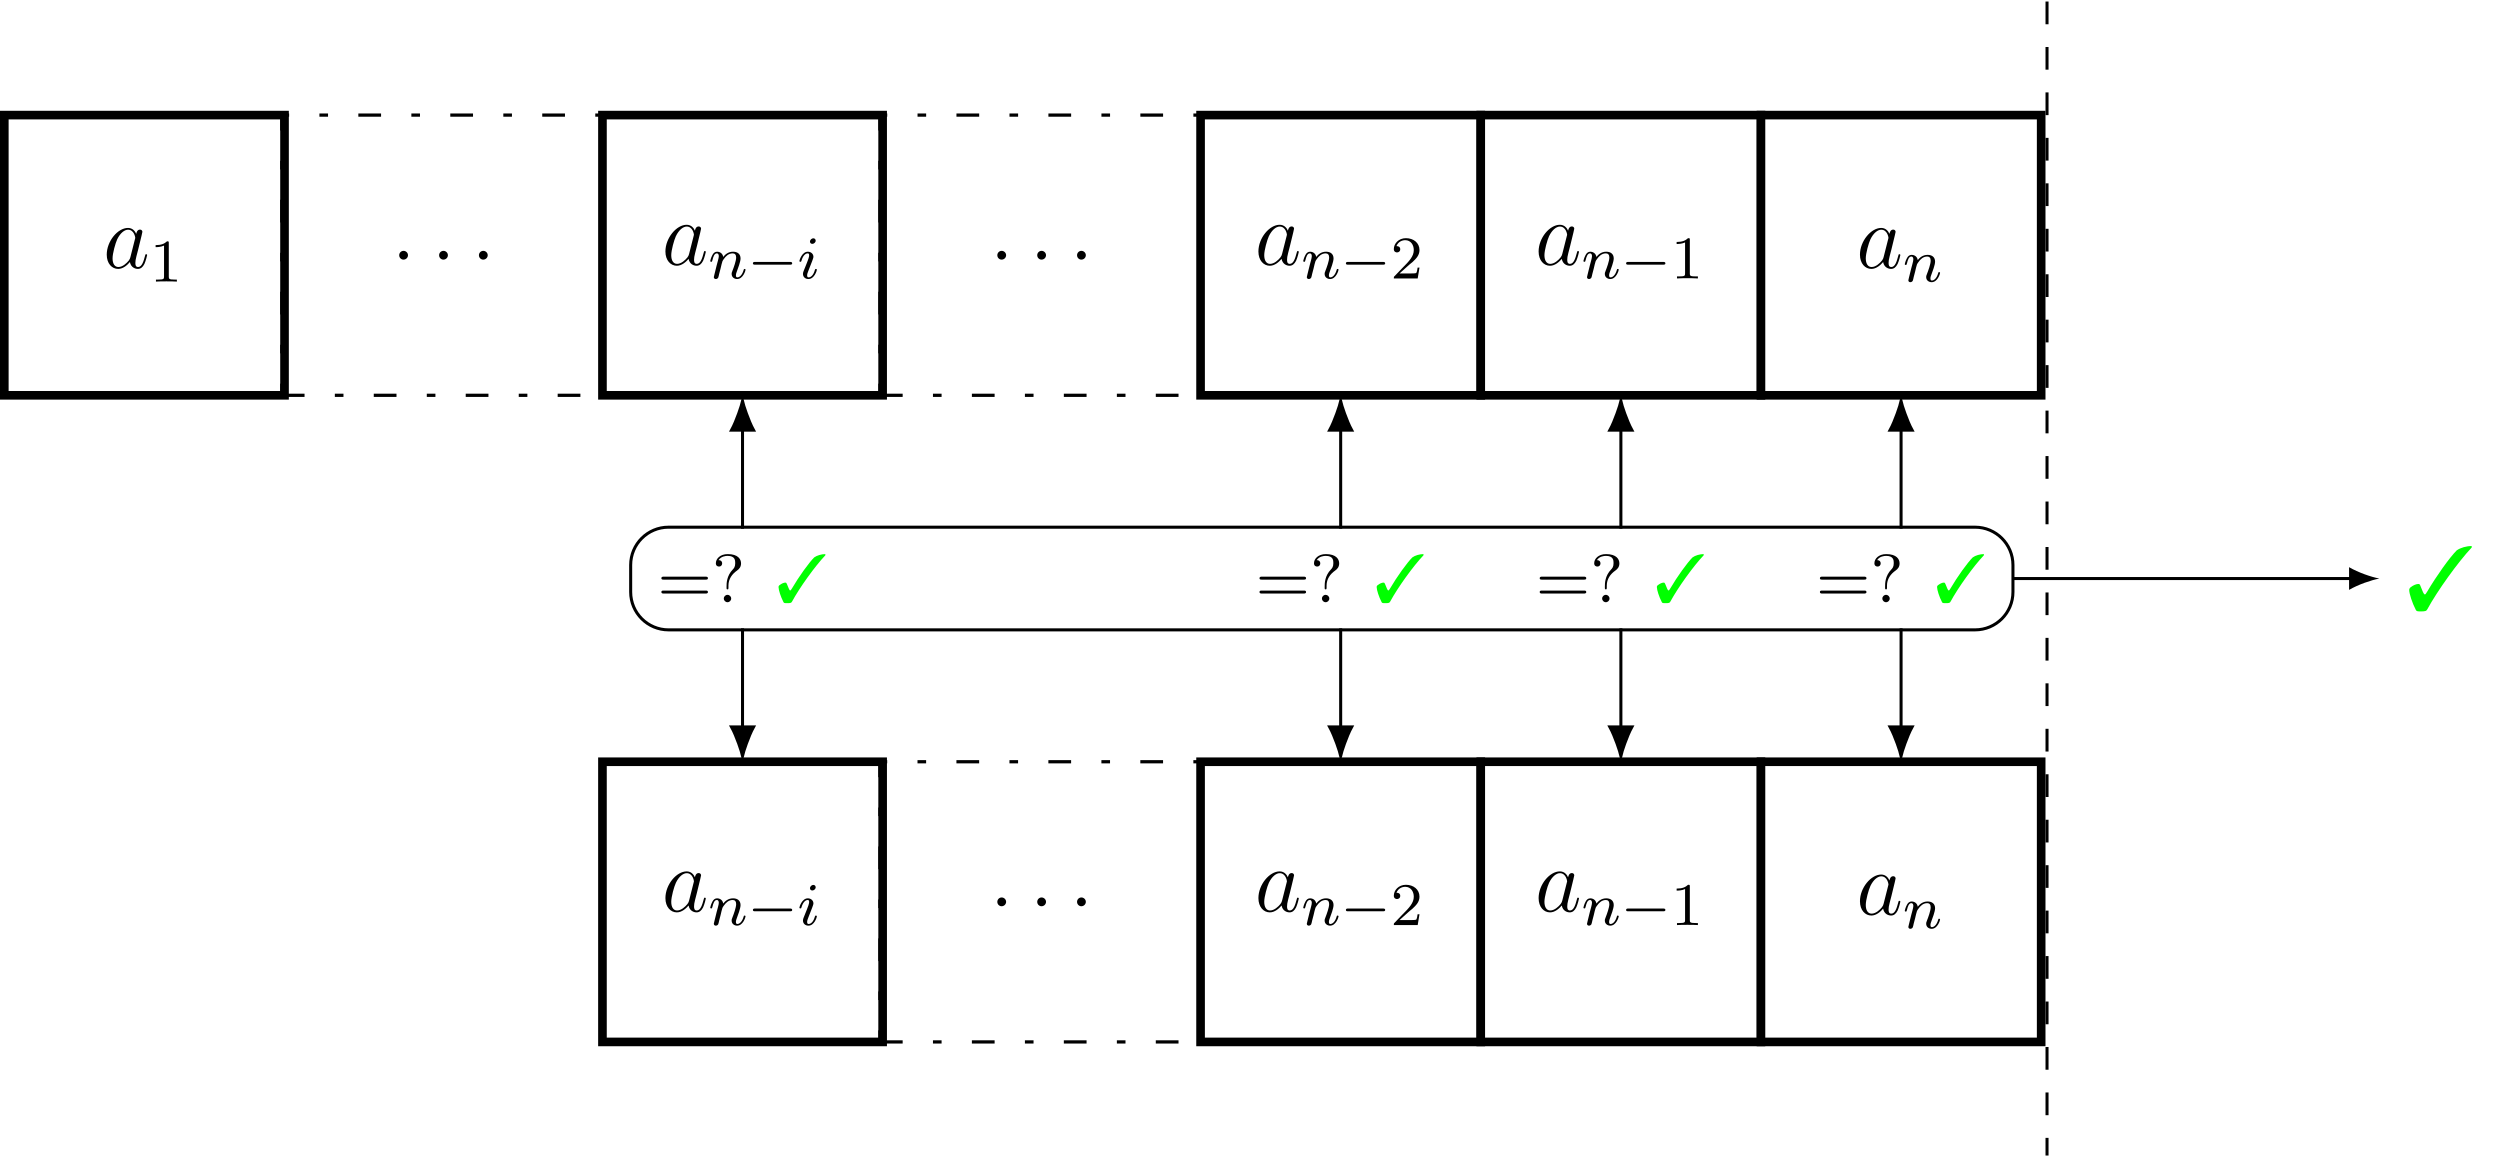
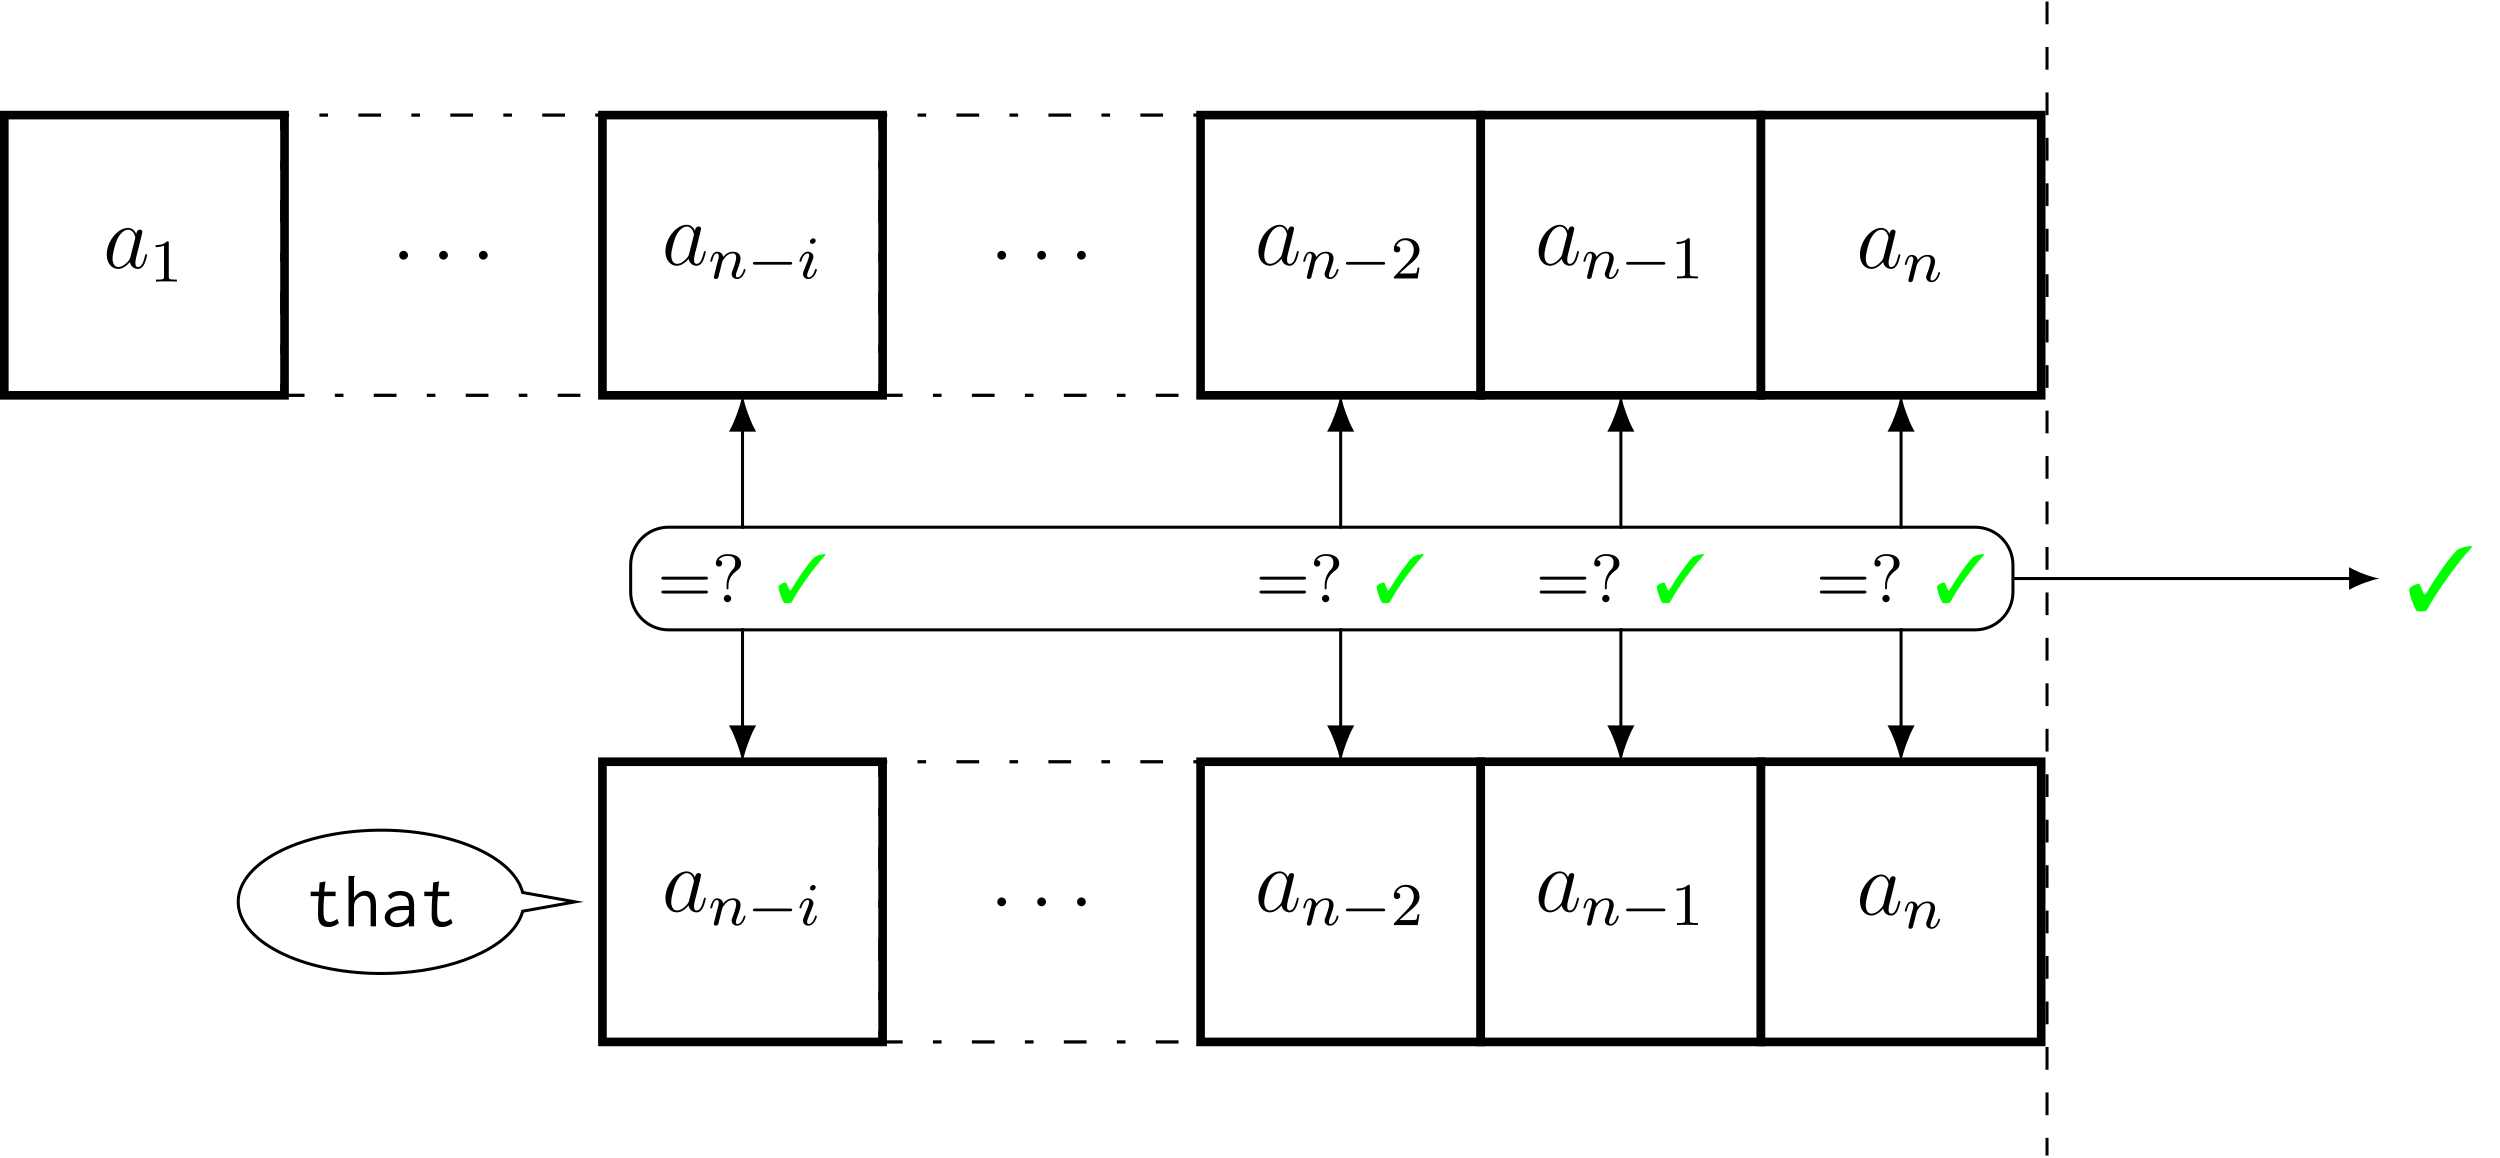
<svg xmlns="http://www.w3.org/2000/svg" xmlns:xlink="http://www.w3.org/1999/xlink" width="328.783pt" height="152.167pt" viewBox="0 0 328.783 152.167" version="1.1">
  <defs>
    <g>
      <symbol overflow="visible" id="glyph0-0">
        <path style="stroke:none;" d="" />
      </symbol>
      <symbol overflow="visible" id="glyph0-1">
        <path style="stroke:none;" d="M 3.594 -1.422 C 3.531 -1.219 3.531 -1.188 3.375 -0.969 C 3.109 -0.641 2.578 -0.125 2.016 -0.125 C 1.531 -0.125 1.25 -0.562 1.25 -1.266 C 1.25 -1.922 1.625 -3.266 1.859 -3.766 C 2.266 -4.609 2.828 -5.031 3.281 -5.031 C 4.078 -5.031 4.234 -4.047 4.234 -3.953 C 4.234 -3.938 4.203 -3.797 4.188 -3.766 Z M 4.359 -4.484 C 4.234 -4.797 3.906 -5.266 3.281 -5.266 C 1.938 -5.266 0.484 -3.531 0.484 -1.75 C 0.484 -0.578 1.172 0.125 1.984 0.125 C 2.641 0.125 3.203 -0.391 3.531 -0.781 C 3.656 -0.078 4.219 0.125 4.578 0.125 C 4.938 0.125 5.219 -0.094 5.438 -0.531 C 5.625 -0.938 5.797 -1.656 5.797 -1.703 C 5.797 -1.766 5.75 -1.812 5.672 -1.812 C 5.562 -1.812 5.562 -1.75 5.516 -1.578 C 5.328 -0.875 5.109 -0.125 4.609 -0.125 C 4.266 -0.125 4.25 -0.438 4.25 -0.672 C 4.25 -0.938 4.281 -1.078 4.391 -1.547 C 4.469 -1.844 4.531 -2.109 4.625 -2.453 C 5.062 -4.25 5.172 -4.672 5.172 -4.75 C 5.172 -4.906 5.047 -5.047 4.859 -5.047 C 4.484 -5.047 4.391 -4.625 4.359 -4.484 Z M 4.359 -4.484 " />
      </symbol>
      <symbol overflow="visible" id="glyph0-2">
        <path style="stroke:none;" d="M 2.203 -0.578 C 2.203 -0.922 1.906 -1.156 1.625 -1.156 C 1.281 -1.156 1.047 -0.875 1.047 -0.578 C 1.047 -0.234 1.328 0 1.609 0 C 1.953 0 2.203 -0.281 2.203 -0.578 Z M 2.203 -0.578 " />
      </symbol>
      <symbol overflow="visible" id="glyph1-0">
        <path style="stroke:none;" d="" />
      </symbol>
      <symbol overflow="visible" id="glyph1-1">
        <path style="stroke:none;" d="M 2.5 -5.078 C 2.5 -5.297 2.484 -5.297 2.266 -5.297 C 1.938 -4.984 1.516 -4.797 0.766 -4.797 L 0.766 -4.531 C 0.984 -4.531 1.406 -4.531 1.875 -4.734 L 1.875 -0.656 C 1.875 -0.359 1.844 -0.266 1.094 -0.266 L 0.812 -0.266 L 0.812 0 C 1.141 -0.031 1.828 -0.031 2.188 -0.031 C 2.547 -0.031 3.234 -0.031 3.562 0 L 3.562 -0.266 L 3.281 -0.266 C 2.531 -0.266 2.5 -0.359 2.5 -0.656 Z M 2.5 -5.078 " />
      </symbol>
      <symbol overflow="visible" id="glyph1-2">
        <path style="stroke:none;" d="M 2.25 -1.625 C 2.375 -1.75 2.703 -2.016 2.844 -2.125 C 3.328 -2.578 3.797 -3.016 3.797 -3.734 C 3.797 -4.688 3 -5.297 2.016 -5.297 C 1.047 -5.297 0.422 -4.578 0.422 -3.859 C 0.422 -3.469 0.734 -3.422 0.844 -3.422 C 1.016 -3.422 1.266 -3.531 1.266 -3.844 C 1.266 -4.25 0.859 -4.25 0.766 -4.25 C 1 -4.844 1.531 -5.031 1.922 -5.031 C 2.656 -5.031 3.047 -4.406 3.047 -3.734 C 3.047 -2.906 2.469 -2.297 1.516 -1.344 L 0.516 -0.297 C 0.422 -0.219 0.422 -0.203 0.422 0 L 3.562 0 L 3.797 -1.422 L 3.547 -1.422 C 3.531 -1.266 3.469 -0.875 3.375 -0.719 C 3.328 -0.656 2.719 -0.656 2.594 -0.656 L 1.172 -0.656 Z M 2.25 -1.625 " />
      </symbol>
      <symbol overflow="visible" id="glyph2-0">
        <path style="stroke:none;" d="" />
      </symbol>
      <symbol overflow="visible" id="glyph2-1">
        <path style="stroke:none;" d="M 1.594 -1.312 C 1.625 -1.422 1.703 -1.734 1.719 -1.844 C 1.828 -2.281 1.828 -2.281 2.016 -2.547 C 2.281 -2.938 2.656 -3.297 3.188 -3.297 C 3.469 -3.297 3.641 -3.125 3.641 -2.75 C 3.641 -2.312 3.312 -1.406 3.156 -1.016 C 3.047 -0.75 3.047 -0.703 3.047 -0.594 C 3.047 -0.141 3.422 0.078 3.766 0.078 C 4.547 0.078 4.875 -1.031 4.875 -1.141 C 4.875 -1.219 4.812 -1.25 4.75 -1.25 C 4.656 -1.25 4.641 -1.188 4.625 -1.109 C 4.438 -0.453 4.094 -0.141 3.797 -0.141 C 3.672 -0.141 3.609 -0.219 3.609 -0.406 C 3.609 -0.594 3.672 -0.766 3.75 -0.969 C 3.859 -1.266 4.219 -2.188 4.219 -2.625 C 4.219 -3.234 3.797 -3.516 3.234 -3.516 C 2.578 -3.516 2.172 -3.125 1.938 -2.828 C 1.875 -3.266 1.531 -3.516 1.125 -3.516 C 0.844 -3.516 0.641 -3.328 0.516 -3.078 C 0.312 -2.703 0.234 -2.312 0.234 -2.297 C 0.234 -2.219 0.297 -2.188 0.359 -2.188 C 0.469 -2.188 0.469 -2.219 0.531 -2.438 C 0.625 -2.828 0.766 -3.297 1.094 -3.297 C 1.312 -3.297 1.359 -3.094 1.359 -2.922 C 1.359 -2.766 1.312 -2.625 1.25 -2.359 C 1.234 -2.297 1.109 -1.828 1.078 -1.719 L 0.781 -0.516 C 0.75 -0.391 0.703 -0.203 0.703 -0.172 C 0.703 0.016 0.859 0.078 0.969 0.078 C 1.109 0.078 1.234 -0.016 1.281 -0.109 C 1.312 -0.156 1.375 -0.438 1.406 -0.594 Z M 1.594 -1.312 " />
      </symbol>
      <symbol overflow="visible" id="glyph2-2">
        <path style="stroke:none;" d="M 2.375 -4.969 C 2.375 -5.141 2.25 -5.281 2.062 -5.281 C 1.859 -5.281 1.625 -5.078 1.625 -4.844 C 1.625 -4.672 1.75 -4.547 1.938 -4.547 C 2.141 -4.547 2.375 -4.734 2.375 -4.969 Z M 1.219 -2.047 L 0.781 -0.953 C 0.734 -0.828 0.703 -0.734 0.703 -0.594 C 0.703 -0.203 1 0.078 1.422 0.078 C 2.203 0.078 2.531 -1.031 2.531 -1.141 C 2.531 -1.219 2.469 -1.25 2.406 -1.25 C 2.312 -1.25 2.297 -1.188 2.266 -1.109 C 2.094 -0.469 1.766 -0.141 1.438 -0.141 C 1.344 -0.141 1.25 -0.188 1.25 -0.391 C 1.25 -0.594 1.312 -0.734 1.406 -0.984 C 1.484 -1.188 1.562 -1.406 1.656 -1.625 L 1.906 -2.266 C 1.969 -2.453 2.078 -2.703 2.078 -2.844 C 2.078 -3.234 1.75 -3.516 1.344 -3.516 C 0.578 -3.516 0.234 -2.406 0.234 -2.297 C 0.234 -2.219 0.297 -2.188 0.359 -2.188 C 0.469 -2.188 0.469 -2.234 0.5 -2.312 C 0.719 -3.078 1.078 -3.297 1.328 -3.297 C 1.438 -3.297 1.516 -3.25 1.516 -3.031 C 1.516 -2.953 1.5 -2.844 1.422 -2.594 Z M 1.219 -2.047 " />
      </symbol>
      <symbol overflow="visible" id="glyph3-0">
        <path style="stroke:none;" d="" />
      </symbol>
      <symbol overflow="visible" id="glyph3-1">
        <path style="stroke:none;" d="M 5.562 -1.812 C 5.703 -1.812 5.875 -1.812 5.875 -1.984 C 5.875 -2.172 5.703 -2.172 5.562 -2.172 L 1 -2.172 C 0.875 -2.172 0.703 -2.172 0.703 -1.984 C 0.703 -1.812 0.875 -1.812 1 -1.812 Z M 5.562 -1.812 " />
      </symbol>
      <symbol overflow="visible" id="glyph4-0">
        <path style="stroke:none;" d="" />
      </symbol>
      <symbol overflow="visible" id="glyph4-1">
+         <path style="stroke:none;" d="M 1.875 -5.766 L 1.797 -4.562 L 0.703 -4.562 L 0.703 -3.969 L 1.766 -3.969 C 1.719 -3.484 1.688 -3.047 1.688 -2.672 C 1.672 -2.297 1.672 -2 1.672 -1.75 C 1.641 -1.109 1.75 -0.641 1.969 -0.344 C 2.188 -0.062 2.531 0.094 3.016 0.094 C 3.5 0.094 3.969 -0.078 4.422 -0.422 L 4.203 -0.984 C 3.844 -0.719 3.5 -0.578 3.188 -0.578 C 3.016 -0.578 2.875 -0.625 2.766 -0.672 C 2.656 -0.75 2.578 -0.844 2.516 -0.984 C 2.469 -1.109 2.422 -1.281 2.406 -1.5 C 2.406 -1.719 2.391 -1.984 2.391 -2.297 C 2.391 -2.828 2.422 -3.375 2.484 -3.969 L 3.984 -3.969 L 3.984 -4.562 L 2.484 -4.562 L 2.609 -5.625 C 2.609 -5.656 2.625 -5.688 2.625 -5.734 C 2.656 -5.797 2.656 -5.844 2.656 -5.906 Z M 1.875 -5.766 " />
+       </symbol>
+       <symbol overflow="visible" id="glyph4-2">
+         <path style="stroke:none;" d="M 0.703 0 L 1.422 0 L 1.422 -2.625 C 1.422 -2.844 1.469 -3.047 1.531 -3.219 C 1.609 -3.391 1.719 -3.531 1.875 -3.656 C 2.016 -3.781 2.156 -3.875 2.312 -3.938 C 2.469 -4 2.625 -4.031 2.766 -4.031 C 3 -4.031 3.203 -3.938 3.375 -3.75 C 3.531 -3.562 3.609 -3.219 3.609 -2.734 L 3.609 0 L 4.312 0 L 4.312 -2.766 C 4.312 -3.109 4.281 -3.406 4.219 -3.641 C 4.141 -3.875 4.062 -4.078 3.922 -4.234 C 3.797 -4.375 3.656 -4.484 3.484 -4.562 C 3.312 -4.625 3.125 -4.672 2.922 -4.672 C 2.641 -4.672 2.375 -4.578 2.094 -4.422 C 1.828 -4.25 1.609 -4.031 1.422 -3.75 L 1.422 -6.391 C 1.438 -6.438 1.453 -6.484 1.5 -6.516 C 1.516 -6.562 1.531 -6.594 1.531 -6.609 C 1.531 -6.625 1.531 -6.625 1.531 -6.625 L 0.703 -6.625 Z M 0.703 0 " />
+       </symbol>
+       <symbol overflow="visible" id="glyph4-3">
+         <path style="stroke:none;" d="M 0.906 -4.016 L 1.25 -3.562 C 1.578 -3.891 2 -4.062 2.484 -4.062 C 2.875 -4.062 3.172 -3.984 3.375 -3.797 C 3.547 -3.625 3.656 -3.297 3.656 -2.844 L 3.656 -2.688 L 2.797 -2.688 C 2.047 -2.656 1.469 -2.516 1.078 -2.25 C 0.688 -1.969 0.484 -1.609 0.484 -1.156 C 0.484 -1 0.516 -0.844 0.594 -0.703 C 0.656 -0.547 0.766 -0.406 0.891 -0.297 C 1.031 -0.172 1.203 -0.062 1.375 0 C 1.578 0.062 1.781 0.109 2.031 0.109 C 2.625 0.109 3.172 -0.094 3.656 -0.5 L 3.656 0 L 4.344 0 L 4.344 -2.828 C 4.344 -3.484 4.172 -3.953 3.844 -4.234 C 3.531 -4.516 3.094 -4.656 2.531 -4.656 C 1.859 -4.656 1.312 -4.453 0.906 -4.016 Z M 3.672 -2.141 L 3.672 -1.828 C 3.672 -1.609 3.656 -1.422 3.578 -1.297 C 3.547 -1.219 3.484 -1.141 3.422 -1.031 C 3.344 -0.953 3.25 -0.859 3.125 -0.75 C 3.016 -0.672 2.875 -0.594 2.719 -0.531 C 2.547 -0.469 2.375 -0.438 2.172 -0.438 C 1.906 -0.438 1.672 -0.516 1.484 -0.672 C 1.297 -0.812 1.203 -1 1.203 -1.219 C 1.203 -1.344 1.234 -1.453 1.281 -1.578 C 1.328 -1.672 1.422 -1.781 1.562 -1.859 C 1.688 -1.953 1.875 -2.016 2.109 -2.078 C 2.328 -2.109 2.625 -2.141 3 -2.141 C 3.078 -2.141 3.156 -2.141 3.25 -2.141 C 3.328 -2.141 3.422 -2.141 3.516 -2.141 Z M 3.672 -2.141 " />
+       </symbol>
+       <symbol overflow="visible" id="glyph5-0">
+         <path style="stroke:none;" d="" />
+       </symbol>
+       <symbol overflow="visible" id="glyph5-1">
        <path style="stroke:none;" d="M 6.344 -2.969 C 6.469 -2.969 6.641 -2.969 6.641 -3.156 C 6.641 -3.359 6.453 -3.359 6.312 -3.359 L 0.844 -3.359 C 0.703 -3.359 0.516 -3.359 0.516 -3.156 C 0.516 -2.969 0.688 -2.969 0.812 -2.969 Z M 6.312 -1.141 C 6.453 -1.141 6.641 -1.141 6.641 -1.344 C 6.641 -1.531 6.469 -1.531 6.344 -1.531 L 0.812 -1.531 C 0.688 -1.531 0.516 -1.531 0.516 -1.344 C 0.516 -1.141 0.703 -1.141 0.844 -1.141 Z M 6.312 -1.141 " />
      </symbol>
-       <symbol overflow="visible" id="glyph4-2">
+       <symbol overflow="visible" id="glyph5-2">
        <path style="stroke:none;" d="M 1.922 -1.844 C 1.922 -1.781 1.922 -1.688 2.047 -1.688 C 2.172 -1.688 2.172 -1.766 2.172 -1.922 L 2.172 -2.188 C 2.172 -3.047 2.641 -3.703 3.312 -4.172 C 3.594 -4.375 3.828 -4.641 3.828 -5.109 C 3.828 -5.656 3.438 -6.328 2.078 -6.328 C 1.078 -6.328 0.516 -5.719 0.516 -5.125 C 0.516 -4.812 0.719 -4.688 0.938 -4.688 C 1.172 -4.688 1.344 -4.859 1.344 -5.109 C 1.344 -5.25 1.281 -5.531 0.875 -5.531 C 1.188 -6.031 1.797 -6.094 2.062 -6.094 C 3.047 -6.094 3.062 -5.5 3.062 -5.141 C 3.062 -4.641 2.891 -4.469 2.75 -4.312 C 1.922 -3.469 1.922 -2.453 1.922 -2.094 Z M 2.531 -0.484 C 2.531 -0.75 2.312 -0.969 2.047 -0.969 C 1.781 -0.969 1.562 -0.75 1.562 -0.484 C 1.562 -0.219 1.781 0 2.047 0 C 2.312 0 2.531 -0.219 2.531 -0.484 Z M 2.531 -0.484 " />
      </symbol>
-       <symbol overflow="visible" id="glyph5-0">
-         <path style="stroke:none;" d="" />
-       </symbol>
-       <symbol overflow="visible" id="glyph5-1">
+       <symbol overflow="visible" id="glyph6-0">
+         <path style="stroke:none;" d="" />
+       </symbol>
+       <symbol overflow="visible" id="glyph6-1">
        <path style="stroke:none;" d="M 6.469 -6.328 C 5.969 -6.328 5.359 -6.156 5 -5.891 C 4.312 -5.203 3 -3.391 2.078 -1.812 C 1.953 -1.609 1.906 -1.547 1.844 -1.547 C 1.797 -1.547 1.734 -1.609 1.672 -1.766 L 1.406 -2.406 C 1.359 -2.531 1.312 -2.578 1.203 -2.578 C 1 -2.578 0.719 -2.453 0.469 -2.266 C 0.344 -2.172 0.312 -2.094 0.312 -1.984 C 0.312 -1.609 0.609 -0.688 0.953 -0.031 C 1.016 0.109 1.078 0.125 1.438 0.125 C 1.891 0.125 2 0.094 2.094 -0.094 C 3.062 -1.891 5.125 -4.766 6.469 -6.172 Z M 6.469 -6.328 " />
      </symbol>
-       <symbol overflow="visible" id="glyph6-0">
-         <path style="stroke:none;" d="" />
-       </symbol>
-       <symbol overflow="visible" id="glyph6-1">
+       <symbol overflow="visible" id="glyph7-0">
+         <path style="stroke:none;" d="" />
+       </symbol>
+       <symbol overflow="visible" id="glyph7-1">
        <path style="stroke:none;" d="M 8.625 -8.422 C 7.953 -8.438 7.141 -8.203 6.656 -7.859 C 5.734 -6.938 4 -4.516 2.766 -2.422 C 2.609 -2.141 2.531 -2.062 2.469 -2.062 C 2.391 -2.062 2.312 -2.156 2.219 -2.359 L 1.875 -3.203 C 1.812 -3.375 1.75 -3.438 1.609 -3.438 C 1.344 -3.438 0.953 -3.281 0.625 -3.031 C 0.469 -2.906 0.406 -2.797 0.406 -2.641 C 0.406 -2.156 0.812 -0.922 1.266 -0.047 C 1.359 0.141 1.438 0.172 1.922 0.172 C 2.516 0.172 2.672 0.125 2.797 -0.125 C 4.094 -2.516 6.844 -6.344 8.625 -8.234 Z M 8.625 -8.422 " />
      </symbol>
    </g>
    <clipPath id="clip1">
      <path d="M 269 0 L 270 0 L 270 152.168 L 269 152.168 Z M 269 0 " />
    </clipPath>
  </defs>
  <g id="surface1">
    <path style="fill-rule:nonzero;fill:rgb(100%,100%,100%);fill-opacity:1;stroke-width:1.134;stroke-linecap:butt;stroke-linejoin:miter;stroke:rgb(0%,0%,0%);stroke-opacity:1;stroke-miterlimit:10;" d="M -18.426 -18.424 L 18.426 -18.424 L 18.426 18.427 L -18.426 18.427 Z M -18.426 -18.424 " transform="matrix(1,0,0,-1,18.992,33.564)" />
    <g style="fill:rgb(0%,0%,0%);fill-opacity:1;">
      <use xlink:href="#glyph0-1" x="13.554" y="35.241" />
    </g>
    <g style="fill:rgb(0%,0%,0%);fill-opacity:1;">
      <use xlink:href="#glyph1-1" x="19.698" y="37.034" />
    </g>
    <path style="fill:none;stroke-width:0.425;stroke-linecap:butt;stroke-linejoin:miter;stroke:rgb(0%,0%,0%);stroke-opacity:1;stroke-dasharray:2.989,3.985,1.134,3.985;stroke-miterlimit:10;" d="M -21.261 -18.424 L 21.259 -18.424 L 21.259 18.427 L -21.261 18.427 Z M -21.261 -18.424 " transform="matrix(1,0,0,-1,58.323,33.564)" />
    <g style="fill:rgb(0%,0%,0%);fill-opacity:1;">
      <use xlink:href="#glyph0-2" x="51.453" y="34.145" />
    </g>
    <g style="fill:rgb(0%,0%,0%);fill-opacity:1;">
      <use xlink:href="#glyph0-2" x="56.701" y="34.145" />
    </g>
    <g style="fill:rgb(0%,0%,0%);fill-opacity:1;">
      <use xlink:href="#glyph0-2" x="61.938" y="34.145" />
    </g>
    <path style="fill-rule:nonzero;fill:rgb(100%,100%,100%);fill-opacity:1;stroke-width:1.134;stroke-linecap:butt;stroke-linejoin:miter;stroke:rgb(0%,0%,0%);stroke-opacity:1;stroke-miterlimit:10;" d="M -18.424 -18.424 L 18.424 -18.424 L 18.424 18.427 L -18.424 18.427 Z M -18.424 -18.424 " transform="matrix(1,0,0,-1,97.654,33.564)" />
    <g style="fill:rgb(0%,0%,0%);fill-opacity:1;">
      <use xlink:href="#glyph0-1" x="87.028" y="34.826" />
    </g>
    <g style="fill:rgb(0%,0%,0%);fill-opacity:1;">
      <use xlink:href="#glyph2-1" x="93.173" y="36.619" />
    </g>
    <g style="fill:rgb(0%,0%,0%);fill-opacity:1;">
      <use xlink:href="#glyph3-1" x="98.311" y="36.619" />
    </g>
    <g style="fill:rgb(0%,0%,0%);fill-opacity:1;">
      <use xlink:href="#glyph2-2" x="104.898" y="36.619" />
    </g>
    <path style="fill:none;stroke-width:0.425;stroke-linecap:butt;stroke-linejoin:miter;stroke:rgb(0%,0%,0%);stroke-opacity:1;stroke-dasharray:2.989,3.985,1.134,3.985;stroke-miterlimit:10;" d="M -21.261 -18.424 L 21.258 -18.424 L 21.258 18.427 L -21.261 18.427 Z M -21.261 -18.424 " transform="matrix(1,0,0,-1,136.984,33.564)" />
    <g style="fill:rgb(0%,0%,0%);fill-opacity:1;">
      <use xlink:href="#glyph0-2" x="130.114" y="34.145" />
    </g>
    <g style="fill:rgb(0%,0%,0%);fill-opacity:1;">
      <use xlink:href="#glyph0-2" x="135.362" y="34.145" />
    </g>
    <g style="fill:rgb(0%,0%,0%);fill-opacity:1;">
      <use xlink:href="#glyph0-2" x="140.599" y="34.145" />
    </g>
    <path style="fill-rule:nonzero;fill:rgb(100%,100%,100%);fill-opacity:1;stroke-width:1.134;stroke-linecap:butt;stroke-linejoin:miter;stroke:rgb(0%,0%,0%);stroke-opacity:1;stroke-miterlimit:10;" d="M -18.424 -18.424 L 18.427 -18.424 L 18.427 18.427 L -18.424 18.427 Z M -18.424 -18.424 " transform="matrix(1,0,0,-1,176.315,33.564)" />
    <g style="fill:rgb(0%,0%,0%);fill-opacity:1;">
      <use xlink:href="#glyph0-1" x="165.014" y="34.826" />
    </g>
    <g style="fill:rgb(0%,0%,0%);fill-opacity:1;">
      <use xlink:href="#glyph2-1" x="171.159" y="36.619" />
    </g>
    <g style="fill:rgb(0%,0%,0%);fill-opacity:1;">
      <use xlink:href="#glyph3-1" x="176.297" y="36.619" />
    </g>
    <g style="fill:rgb(0%,0%,0%);fill-opacity:1;">
      <use xlink:href="#glyph1-2" x="182.884" y="36.619" />
    </g>
    <path style="fill-rule:nonzero;fill:rgb(100%,100%,100%);fill-opacity:1;stroke-width:1.134;stroke-linecap:butt;stroke-linejoin:miter;stroke:rgb(0%,0%,0%);stroke-opacity:1;stroke-miterlimit:10;" d="M -18.427 -18.424 L 18.425 -18.424 L 18.425 18.427 L -18.427 18.427 Z M -18.427 -18.424 " transform="matrix(1,0,0,-1,213.165,33.564)" />
    <g style="fill:rgb(0%,0%,0%);fill-opacity:1;">
      <use xlink:href="#glyph0-1" x="201.864" y="34.826" />
    </g>
    <g style="fill:rgb(0%,0%,0%);fill-opacity:1;">
      <use xlink:href="#glyph2-1" x="208.009" y="36.619" />
    </g>
    <g style="fill:rgb(0%,0%,0%);fill-opacity:1;">
      <use xlink:href="#glyph3-1" x="213.148" y="36.619" />
    </g>
    <g style="fill:rgb(0%,0%,0%);fill-opacity:1;">
      <use xlink:href="#glyph1-1" x="219.734" y="36.619" />
    </g>
    <path style="fill-rule:nonzero;fill:rgb(100%,100%,100%);fill-opacity:1;stroke-width:1.134;stroke-linecap:butt;stroke-linejoin:miter;stroke:rgb(0%,0%,0%);stroke-opacity:1;stroke-miterlimit:10;" d="M -18.426 -18.424 L 18.425 -18.424 L 18.425 18.427 L -18.426 18.427 Z M -18.426 -18.424 " transform="matrix(1,0,0,-1,250.016,33.564)" />
    <g style="fill:rgb(0%,0%,0%);fill-opacity:1;">
      <use xlink:href="#glyph0-1" x="244.125" y="35.241" />
    </g>
    <g style="fill:rgb(0%,0%,0%);fill-opacity:1;">
      <use xlink:href="#glyph2-1" x="250.27" y="37.034" />
    </g>
    <path style="fill-rule:nonzero;fill:rgb(100%,100%,100%);fill-opacity:1;stroke-width:1.134;stroke-linecap:butt;stroke-linejoin:miter;stroke:rgb(0%,0%,0%);stroke-opacity:1;stroke-miterlimit:10;" d="M -18.424 -36.849 L 18.424 -36.849 L 18.424 -0.002 L -18.424 -0.002 Z M -18.424 -36.849 " transform="matrix(1,0,0,-1,97.654,100.178)" />
    <g style="fill:rgb(0%,0%,0%);fill-opacity:1;">
      <use xlink:href="#glyph0-1" x="87.028" y="119.865" />
    </g>
    <g style="fill:rgb(0%,0%,0%);fill-opacity:1;">
      <use xlink:href="#glyph2-1" x="93.173" y="121.658" />
    </g>
    <g style="fill:rgb(0%,0%,0%);fill-opacity:1;">
      <use xlink:href="#glyph3-1" x="98.311" y="121.658" />
    </g>
    <g style="fill:rgb(0%,0%,0%);fill-opacity:1;">
      <use xlink:href="#glyph2-2" x="104.898" y="121.658" />
    </g>
    <path style="fill:none;stroke-width:0.425;stroke-linecap:butt;stroke-linejoin:miter;stroke:rgb(0%,0%,0%);stroke-opacity:1;stroke-dasharray:2.989,3.985,1.134,3.985;stroke-miterlimit:10;" d="M -21.261 -36.849 L 21.258 -36.849 L 21.258 -0.002 L -21.261 -0.002 Z M -21.261 -36.849 " transform="matrix(1,0,0,-1,136.984,100.178)" />
    <g style="fill:rgb(0%,0%,0%);fill-opacity:1;">
      <use xlink:href="#glyph0-2" x="130.114" y="119.184" />
    </g>
    <g style="fill:rgb(0%,0%,0%);fill-opacity:1;">
      <use xlink:href="#glyph0-2" x="135.362" y="119.184" />
    </g>
    <g style="fill:rgb(0%,0%,0%);fill-opacity:1;">
      <use xlink:href="#glyph0-2" x="140.599" y="119.184" />
    </g>
    <path style="fill-rule:nonzero;fill:rgb(100%,100%,100%);fill-opacity:1;stroke-width:1.134;stroke-linecap:butt;stroke-linejoin:miter;stroke:rgb(0%,0%,0%);stroke-opacity:1;stroke-miterlimit:10;" d="M -18.424 -36.849 L 18.427 -36.849 L 18.427 -0.002 L -18.424 -0.002 Z M -18.424 -36.849 " transform="matrix(1,0,0,-1,176.315,100.178)" />
    <g style="fill:rgb(0%,0%,0%);fill-opacity:1;">
      <use xlink:href="#glyph0-1" x="165.014" y="119.865" />
    </g>
    <g style="fill:rgb(0%,0%,0%);fill-opacity:1;">
      <use xlink:href="#glyph2-1" x="171.159" y="121.658" />
    </g>
    <g style="fill:rgb(0%,0%,0%);fill-opacity:1;">
      <use xlink:href="#glyph3-1" x="176.297" y="121.658" />
    </g>
    <g style="fill:rgb(0%,0%,0%);fill-opacity:1;">
      <use xlink:href="#glyph1-2" x="182.884" y="121.658" />
    </g>
    <path style="fill-rule:nonzero;fill:rgb(100%,100%,100%);fill-opacity:1;stroke-width:1.134;stroke-linecap:butt;stroke-linejoin:miter;stroke:rgb(0%,0%,0%);stroke-opacity:1;stroke-miterlimit:10;" d="M -18.427 -36.849 L 18.425 -36.849 L 18.425 -0.002 L -18.427 -0.002 Z M -18.427 -36.849 " transform="matrix(1,0,0,-1,213.165,100.178)" />
    <g style="fill:rgb(0%,0%,0%);fill-opacity:1;">
      <use xlink:href="#glyph0-1" x="201.864" y="119.865" />
    </g>
    <g style="fill:rgb(0%,0%,0%);fill-opacity:1;">
      <use xlink:href="#glyph2-1" x="208.009" y="121.658" />
    </g>
    <g style="fill:rgb(0%,0%,0%);fill-opacity:1;">
      <use xlink:href="#glyph3-1" x="213.148" y="121.658" />
    </g>
    <g style="fill:rgb(0%,0%,0%);fill-opacity:1;">
      <use xlink:href="#glyph1-1" x="219.734" y="121.658" />
    </g>
    <path style="fill-rule:nonzero;fill:rgb(100%,100%,100%);fill-opacity:1;stroke-width:1.134;stroke-linecap:butt;stroke-linejoin:miter;stroke:rgb(0%,0%,0%);stroke-opacity:1;stroke-miterlimit:10;" d="M -18.426 -36.849 L 18.425 -36.849 L 18.425 -0.002 L -18.426 -0.002 Z M -18.426 -36.849 " transform="matrix(1,0,0,-1,250.016,100.178)" />
    <g style="fill:rgb(0%,0%,0%);fill-opacity:1;">
      <use xlink:href="#glyph0-1" x="244.125" y="120.28" />
    </g>
    <g style="fill:rgb(0%,0%,0%);fill-opacity:1;">
      <use xlink:href="#glyph2-1" x="250.27" y="122.073" />
    </g>
+     <path style="fill:none;stroke-width:0.399;stroke-linecap:butt;stroke-linejoin:miter;stroke:rgb(0%,0%,0%);stroke-opacity:1;stroke-miterlimit:10;" d="M -58.879 -85.041 L -65.766 -83.811 C -67.121 -78.651 -76.555 -75.018 -86.84 -75.698 C -97.125 -76.377 -104.367 -81.112 -103.012 -86.272 C -101.66 -91.428 -92.223 -95.061 -81.938 -94.381 C -73.508 -93.827 -66.875 -90.499 -65.766 -86.272 Z M -58.879 -85.041 " transform="matrix(1,0,0,-1,134.504,33.564)" />
+     <g style="fill:rgb(0%,0%,0%);fill-opacity:1;">
+       <use xlink:href="#glyph4-1" x="40.153" y="121.826" />
+       <use xlink:href="#glyph4-2" x="45.134" y="121.826" />
+       <use xlink:href="#glyph4-3" x="50.116" y="121.826" />
+       <use xlink:href="#glyph4-1" x="55.097" y="121.826" />
+     </g>
    <g clip-path="url(#clip1)" clip-rule="nonzero">
      <path style="fill:none;stroke-width:0.399;stroke-linecap:butt;stroke-linejoin:miter;stroke:rgb(0%,0%,0%);stroke-opacity:1;stroke-dasharray:2.989,2.989;stroke-miterlimit:10;" d="M 134.707 33.365 L 134.707 -118.405 " transform="matrix(1,0,0,-1,134.504,33.564)" />
    </g>
    <path style="fill:none;stroke-width:0.399;stroke-linecap:butt;stroke-linejoin:miter;stroke:rgb(0%,0%,0%);stroke-opacity:1;stroke-miterlimit:10;" d="M -36.852 -23.01 L -36.852 -62.034 " transform="matrix(1,0,0,-1,134.504,33.564)" />
    <path style="fill-rule:nonzero;fill:rgb(0%,0%,0%);fill-opacity:1;stroke-width:0.399;stroke-linecap:butt;stroke-linejoin:miter;stroke:rgb(0%,0%,0%);stroke-opacity:1;stroke-miterlimit:10;" d="M 3.76 0.001 C 3.299 0.114 1.268 0.751 -0.002 1.446 L -0.002 -1.448 C 1.268 -0.753 3.299 -0.113 3.76 0.001 Z M 3.76 0.001 " transform="matrix(0,-1,-1,0,97.65308,56.5723)" />
    <path style="fill-rule:nonzero;fill:rgb(0%,0%,0%);fill-opacity:1;stroke-width:0.399;stroke-linecap:butt;stroke-linejoin:miter;stroke:rgb(0%,0%,0%);stroke-opacity:1;stroke-miterlimit:10;" d="M 3.763 -0.001 C 3.298 0.113 1.267 0.753 0.002 1.448 L 0.002 -1.446 C 1.267 -0.751 3.298 -0.114 3.763 -0.001 Z M 3.763 -0.001 " transform="matrix(0,1,1,0,97.65308,95.59614)" />
    <path style=" stroke:none;fill-rule:nonzero;fill:rgb(100%,100%,100%);fill-opacity:1;" d="M 83.141 82.637 L 112.168 82.637 L 112.168 69.531 L 83.141 69.531 Z M 83.141 82.637 " />
    <g style="fill:rgb(0%,0%,0%);fill-opacity:1;">
-       <use xlink:href="#glyph4-1" x="86.461" y="79.199" />
-       <use xlink:href="#glyph4-2" x="93.629" y="79.199" />
-     </g>
-     <g style="fill:rgb(0%,100%,0%);fill-opacity:1;">
-       <use xlink:href="#glyph5-1" x="102.076" y="79.199" />
+       <use xlink:href="#glyph5-1" x="86.461" y="79.199" />
+       <use xlink:href="#glyph5-2" x="93.629" y="79.199" />
+     </g>
+     <g style="fill:rgb(0%,100%,0%);fill-opacity:1;">
+       <use xlink:href="#glyph6-1" x="102.076" y="79.199" />
    </g>
    <path style="fill:none;stroke-width:0.399;stroke-linecap:butt;stroke-linejoin:miter;stroke:rgb(0%,0%,0%);stroke-opacity:1;stroke-miterlimit:10;" d="M 41.812 -23.01 L 41.812 -62.034 " transform="matrix(1,0,0,-1,134.504,33.564)" />
    <path style="fill-rule:nonzero;fill:rgb(0%,0%,0%);fill-opacity:1;stroke-width:0.399;stroke-linecap:butt;stroke-linejoin:miter;stroke:rgb(0%,0%,0%);stroke-opacity:1;stroke-miterlimit:10;" d="M 3.76 -0.001 C 3.299 0.112 1.268 0.753 -0.002 1.448 L -0.002 -1.446 C 1.268 -0.751 3.299 -0.114 3.76 -0.001 Z M 3.76 -0.001 " transform="matrix(0,-1,-1,0,176.3155,56.5723)" />
    <path style="fill-rule:nonzero;fill:rgb(0%,0%,0%);fill-opacity:1;stroke-width:0.399;stroke-linecap:butt;stroke-linejoin:miter;stroke:rgb(0%,0%,0%);stroke-opacity:1;stroke-miterlimit:10;" d="M 3.763 0.001 C 3.298 0.114 1.267 0.751 0.002 1.446 L 0.002 -1.448 C 1.267 -0.753 3.298 -0.112 3.763 0.001 Z M 3.763 0.001 " transform="matrix(0,1,1,0,176.3155,95.59614)" />
    <path style=" stroke:none;fill-rule:nonzero;fill:rgb(100%,100%,100%);fill-opacity:1;" d="M 161.801 82.637 L 190.828 82.637 L 190.828 69.531 L 161.801 69.531 Z M 161.801 82.637 " />
    <g style="fill:rgb(0%,0%,0%);fill-opacity:1;">
-       <use xlink:href="#glyph4-1" x="165.123" y="79.199" />
-       <use xlink:href="#glyph4-2" x="172.291" y="79.199" />
-     </g>
-     <g style="fill:rgb(0%,100%,0%);fill-opacity:1;">
-       <use xlink:href="#glyph5-1" x="180.738" y="79.199" />
+       <use xlink:href="#glyph5-1" x="165.123" y="79.199" />
+       <use xlink:href="#glyph5-2" x="172.291" y="79.199" />
+     </g>
+     <g style="fill:rgb(0%,100%,0%);fill-opacity:1;">
+       <use xlink:href="#glyph6-1" x="180.738" y="79.199" />
    </g>
    <path style="fill:none;stroke-width:0.399;stroke-linecap:butt;stroke-linejoin:miter;stroke:rgb(0%,0%,0%);stroke-opacity:1;stroke-miterlimit:10;" d="M 78.664 -23.01 L 78.664 -62.034 " transform="matrix(1,0,0,-1,134.504,33.564)" />
    <path style="fill-rule:nonzero;fill:rgb(0%,0%,0%);fill-opacity:1;stroke-width:0.399;stroke-linecap:butt;stroke-linejoin:miter;stroke:rgb(0%,0%,0%);stroke-opacity:1;stroke-miterlimit:10;" d="M 3.76 -0.002 C 3.299 0.112 1.268 0.752 -0.002 1.448 L -0.002 -1.447 C 1.268 -0.752 3.299 -0.111 3.76 -0.002 Z M 3.76 -0.002 " transform="matrix(0,-1,-1,0,213.1664,56.5723)" />
    <path style="fill-rule:nonzero;fill:rgb(0%,0%,0%);fill-opacity:1;stroke-width:0.399;stroke-linecap:butt;stroke-linejoin:miter;stroke:rgb(0%,0%,0%);stroke-opacity:1;stroke-miterlimit:10;" d="M 3.763 0.002 C 3.298 0.111 1.267 0.752 0.002 1.447 L 0.002 -1.448 C 1.267 -0.752 3.298 -0.112 3.763 0.002 Z M 3.763 0.002 " transform="matrix(0,1,1,0,213.1664,95.59614)" />
    <path style=" stroke:none;fill-rule:nonzero;fill:rgb(100%,100%,100%);fill-opacity:1;" d="M 198.652 82.637 L 227.68 82.637 L 227.68 69.531 L 198.652 69.531 Z M 198.652 82.637 " />
    <g style="fill:rgb(0%,0%,0%);fill-opacity:1;">
-       <use xlink:href="#glyph4-1" x="201.973" y="79.199" />
-       <use xlink:href="#glyph4-2" x="209.141" y="79.199" />
-     </g>
-     <g style="fill:rgb(0%,100%,0%);fill-opacity:1;">
-       <use xlink:href="#glyph5-1" x="217.588" y="79.199" />
+       <use xlink:href="#glyph5-1" x="201.973" y="79.199" />
+       <use xlink:href="#glyph5-2" x="209.141" y="79.199" />
+     </g>
+     <g style="fill:rgb(0%,100%,0%);fill-opacity:1;">
+       <use xlink:href="#glyph6-1" x="217.588" y="79.199" />
    </g>
    <path style="fill:none;stroke-width:0.399;stroke-linecap:butt;stroke-linejoin:miter;stroke:rgb(0%,0%,0%);stroke-opacity:1;stroke-miterlimit:10;" d="M 115.512 -23.01 L 115.512 -62.034 " transform="matrix(1,0,0,-1,134.504,33.564)" />
    <path style="fill-rule:nonzero;fill:rgb(0%,0%,0%);fill-opacity:1;stroke-width:0.399;stroke-linecap:butt;stroke-linejoin:miter;stroke:rgb(0%,0%,0%);stroke-opacity:1;stroke-miterlimit:10;" d="M 3.76 0.002 C 3.299 0.111 1.268 0.752 -0.002 1.447 L -0.002 -1.447 C 1.268 -0.752 3.299 -0.112 3.76 0.002 Z M 3.76 0.002 " transform="matrix(0,-1,-1,0,250.0174,56.5723)" />
    <path style="fill-rule:nonzero;fill:rgb(0%,0%,0%);fill-opacity:1;stroke-width:0.399;stroke-linecap:butt;stroke-linejoin:miter;stroke:rgb(0%,0%,0%);stroke-opacity:1;stroke-miterlimit:10;" d="M 3.763 -0.002 C 3.298 0.112 1.267 0.752 0.002 1.447 L 0.002 -1.447 C 1.267 -0.752 3.298 -0.111 3.763 -0.002 Z M 3.763 -0.002 " transform="matrix(0,1,1,0,250.0174,95.59614)" />
    <path style=" stroke:none;fill-rule:nonzero;fill:rgb(100%,100%,100%);fill-opacity:1;" d="M 235.504 82.637 L 264.531 82.637 L 264.531 69.531 L 235.504 69.531 Z M 235.504 82.637 " />
    <g style="fill:rgb(0%,0%,0%);fill-opacity:1;">
-       <use xlink:href="#glyph4-1" x="238.824" y="79.199" />
-       <use xlink:href="#glyph4-2" x="245.992" y="79.199" />
-     </g>
-     <g style="fill:rgb(0%,100%,0%);fill-opacity:1;">
-       <use xlink:href="#glyph5-1" x="254.439" y="79.199" />
-     </g>
-     <g style="fill:rgb(0%,100%,0%);fill-opacity:1;">
-       <use xlink:href="#glyph6-1" x="316.437" y="80.238" />
+       <use xlink:href="#glyph5-1" x="238.824" y="79.199" />
+       <use xlink:href="#glyph5-2" x="245.992" y="79.199" />
+     </g>
+     <g style="fill:rgb(0%,100%,0%);fill-opacity:1;">
+       <use xlink:href="#glyph6-1" x="254.439" y="79.199" />
+     </g>
+     <g style="fill:rgb(0%,100%,0%);fill-opacity:1;">
+       <use xlink:href="#glyph7-1" x="316.437" y="80.238" />
    </g>
    <path style="fill:none;stroke-width:0.399;stroke-linecap:butt;stroke-linejoin:miter;stroke:rgb(0%,0%,0%);stroke-opacity:1;stroke-miterlimit:10;" d="M 130.226 -42.522 L 174.828 -42.522 " transform="matrix(1,0,0,-1,134.504,33.564)" />
    <path style=" stroke:none;fill-rule:nonzero;fill:rgb(0%,0%,0%);fill-opacity:1;" d="M 312.918 76.086 C 311.855 75.887 310.129 75.289 308.934 74.59 L 308.934 77.578 C 310.129 76.883 311.855 76.285 312.918 76.086 " />
    <path style="fill:none;stroke-width:0.399;stroke-linecap:butt;stroke-linejoin:miter;stroke:rgb(0%,0%,0%);stroke-opacity:1;stroke-miterlimit:10;" d="M -51.563 -40.748 L -51.563 -44.291 C -51.563 -47.041 -49.332 -49.272 -46.582 -49.272 L 125.246 -49.272 C 127.996 -49.272 130.226 -47.041 130.226 -44.291 L 130.226 -40.748 C 130.226 -37.998 127.996 -35.768 125.246 -35.768 L -46.582 -35.768 C -49.332 -35.768 -51.563 -37.998 -51.563 -40.748 Z M -51.563 -40.748 " transform="matrix(1,0,0,-1,134.504,33.564)" />
  </g>
</svg>
